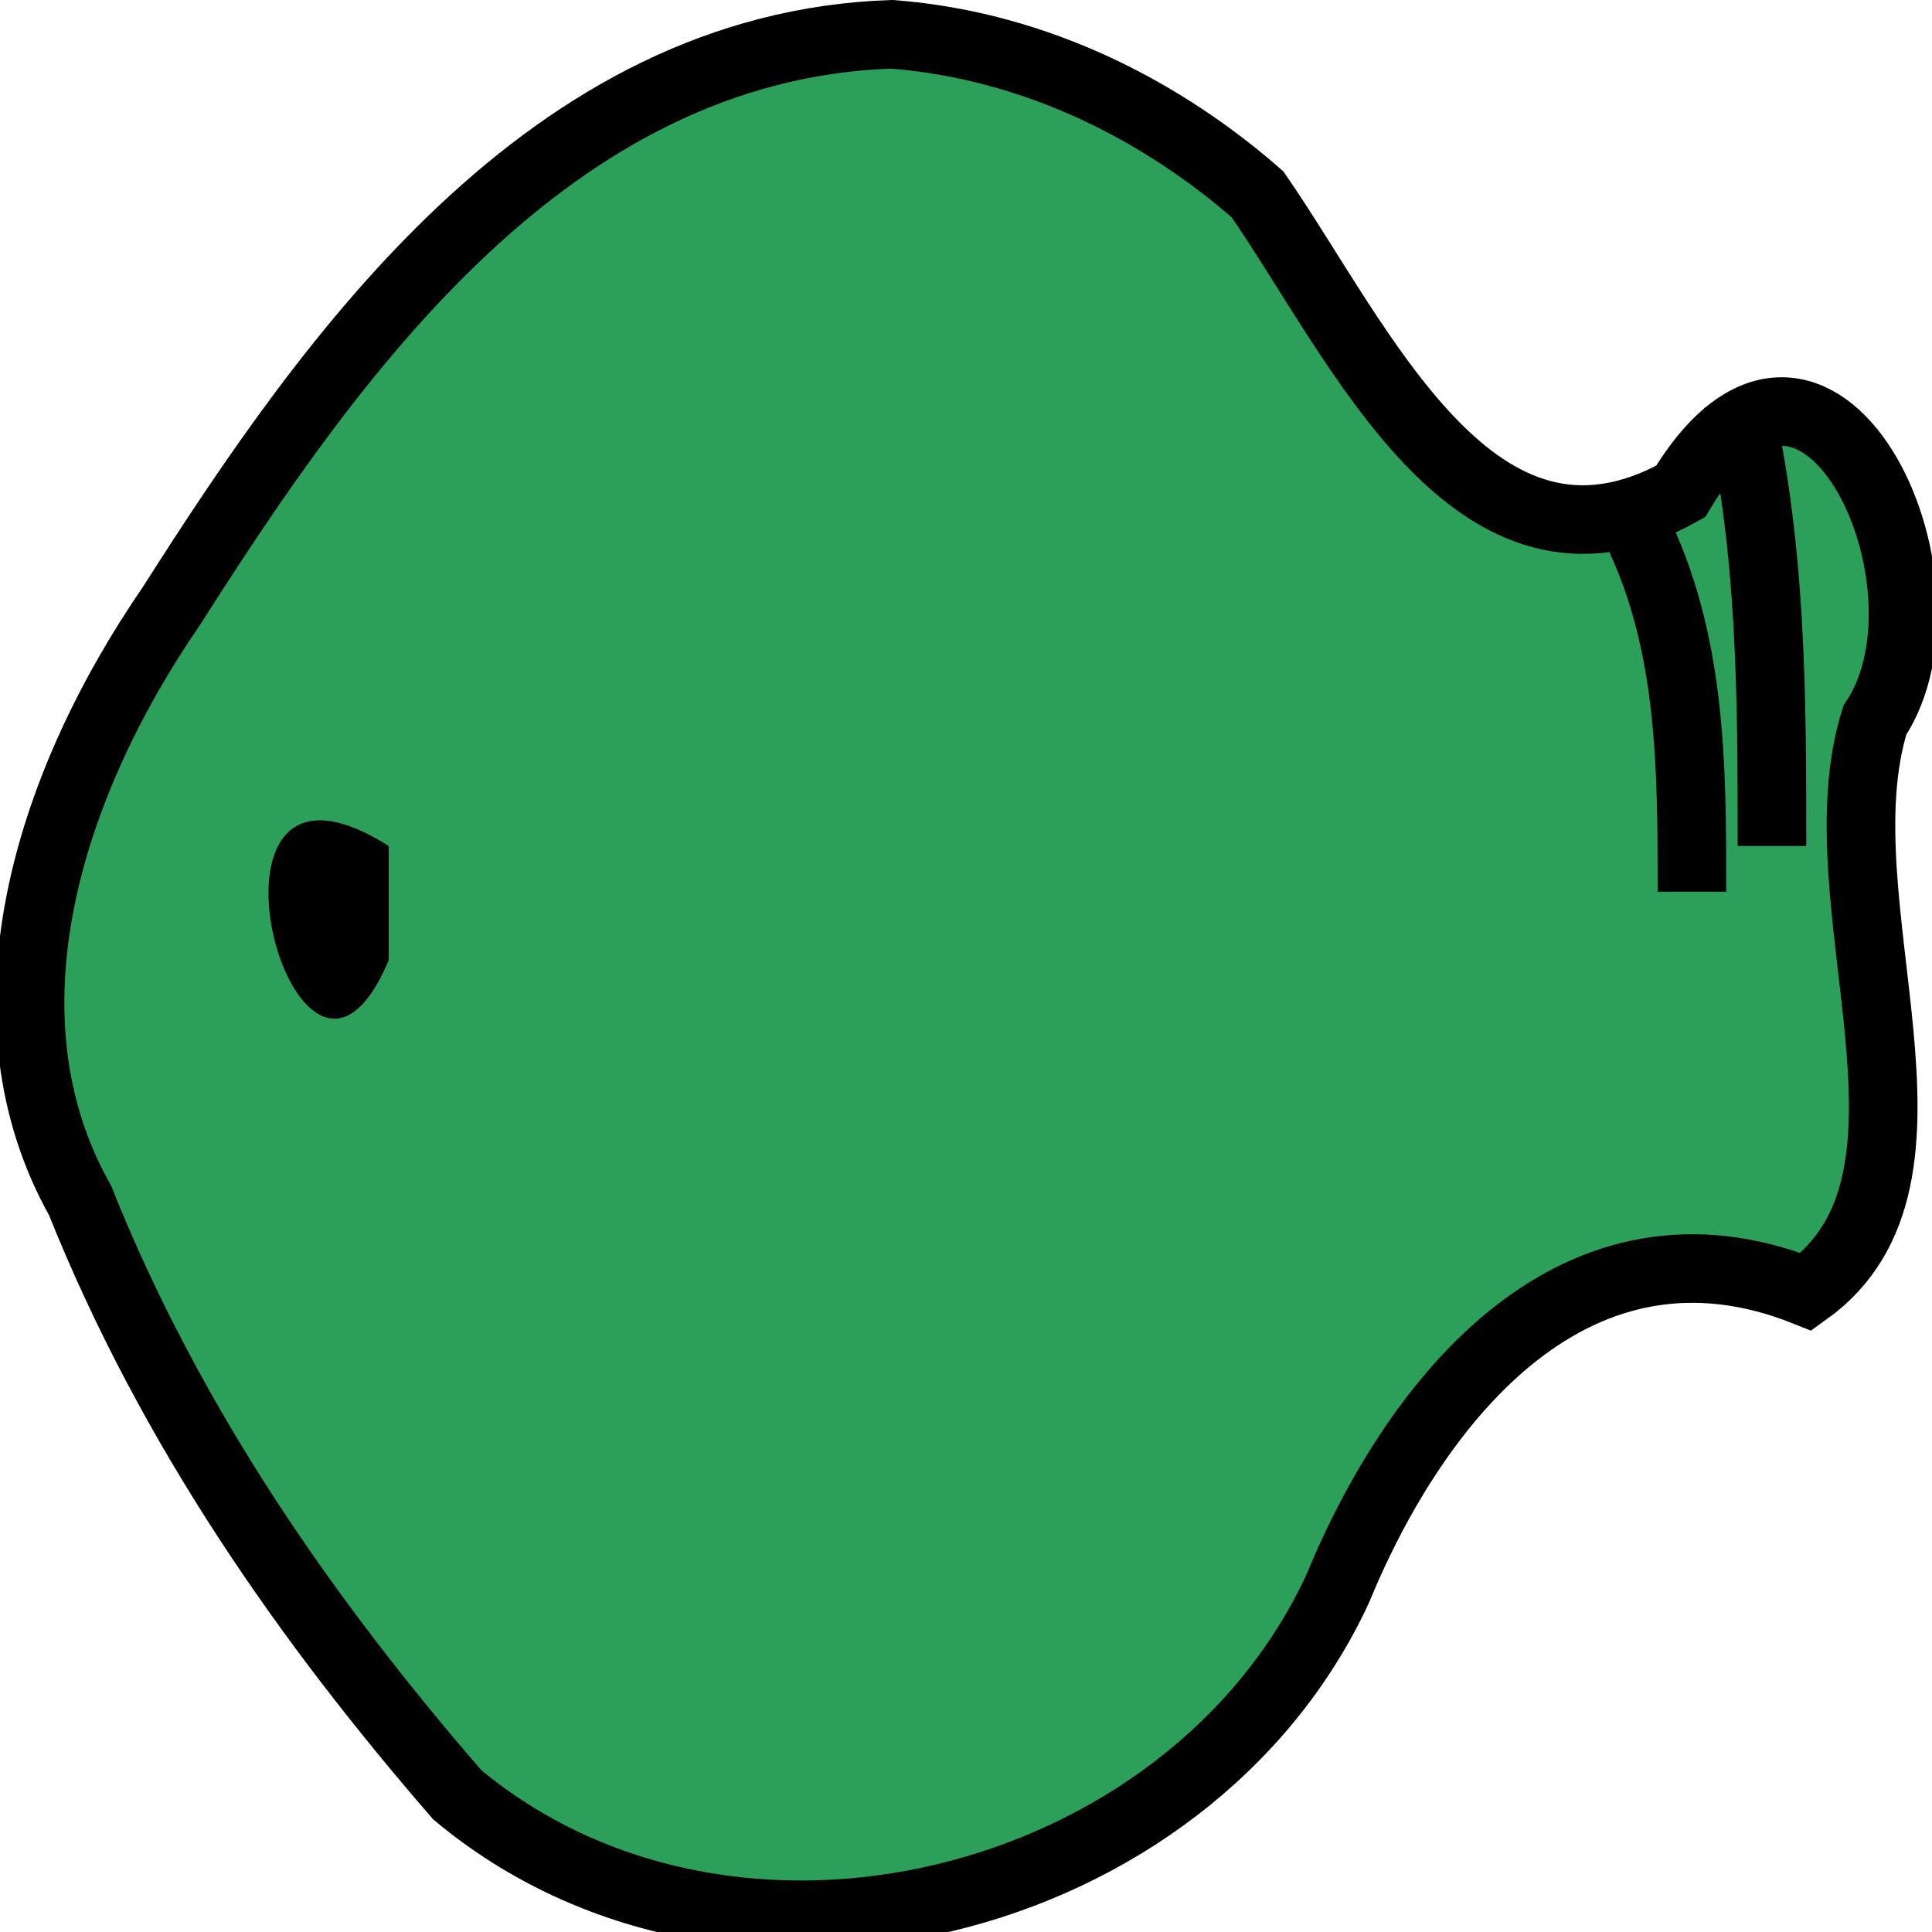
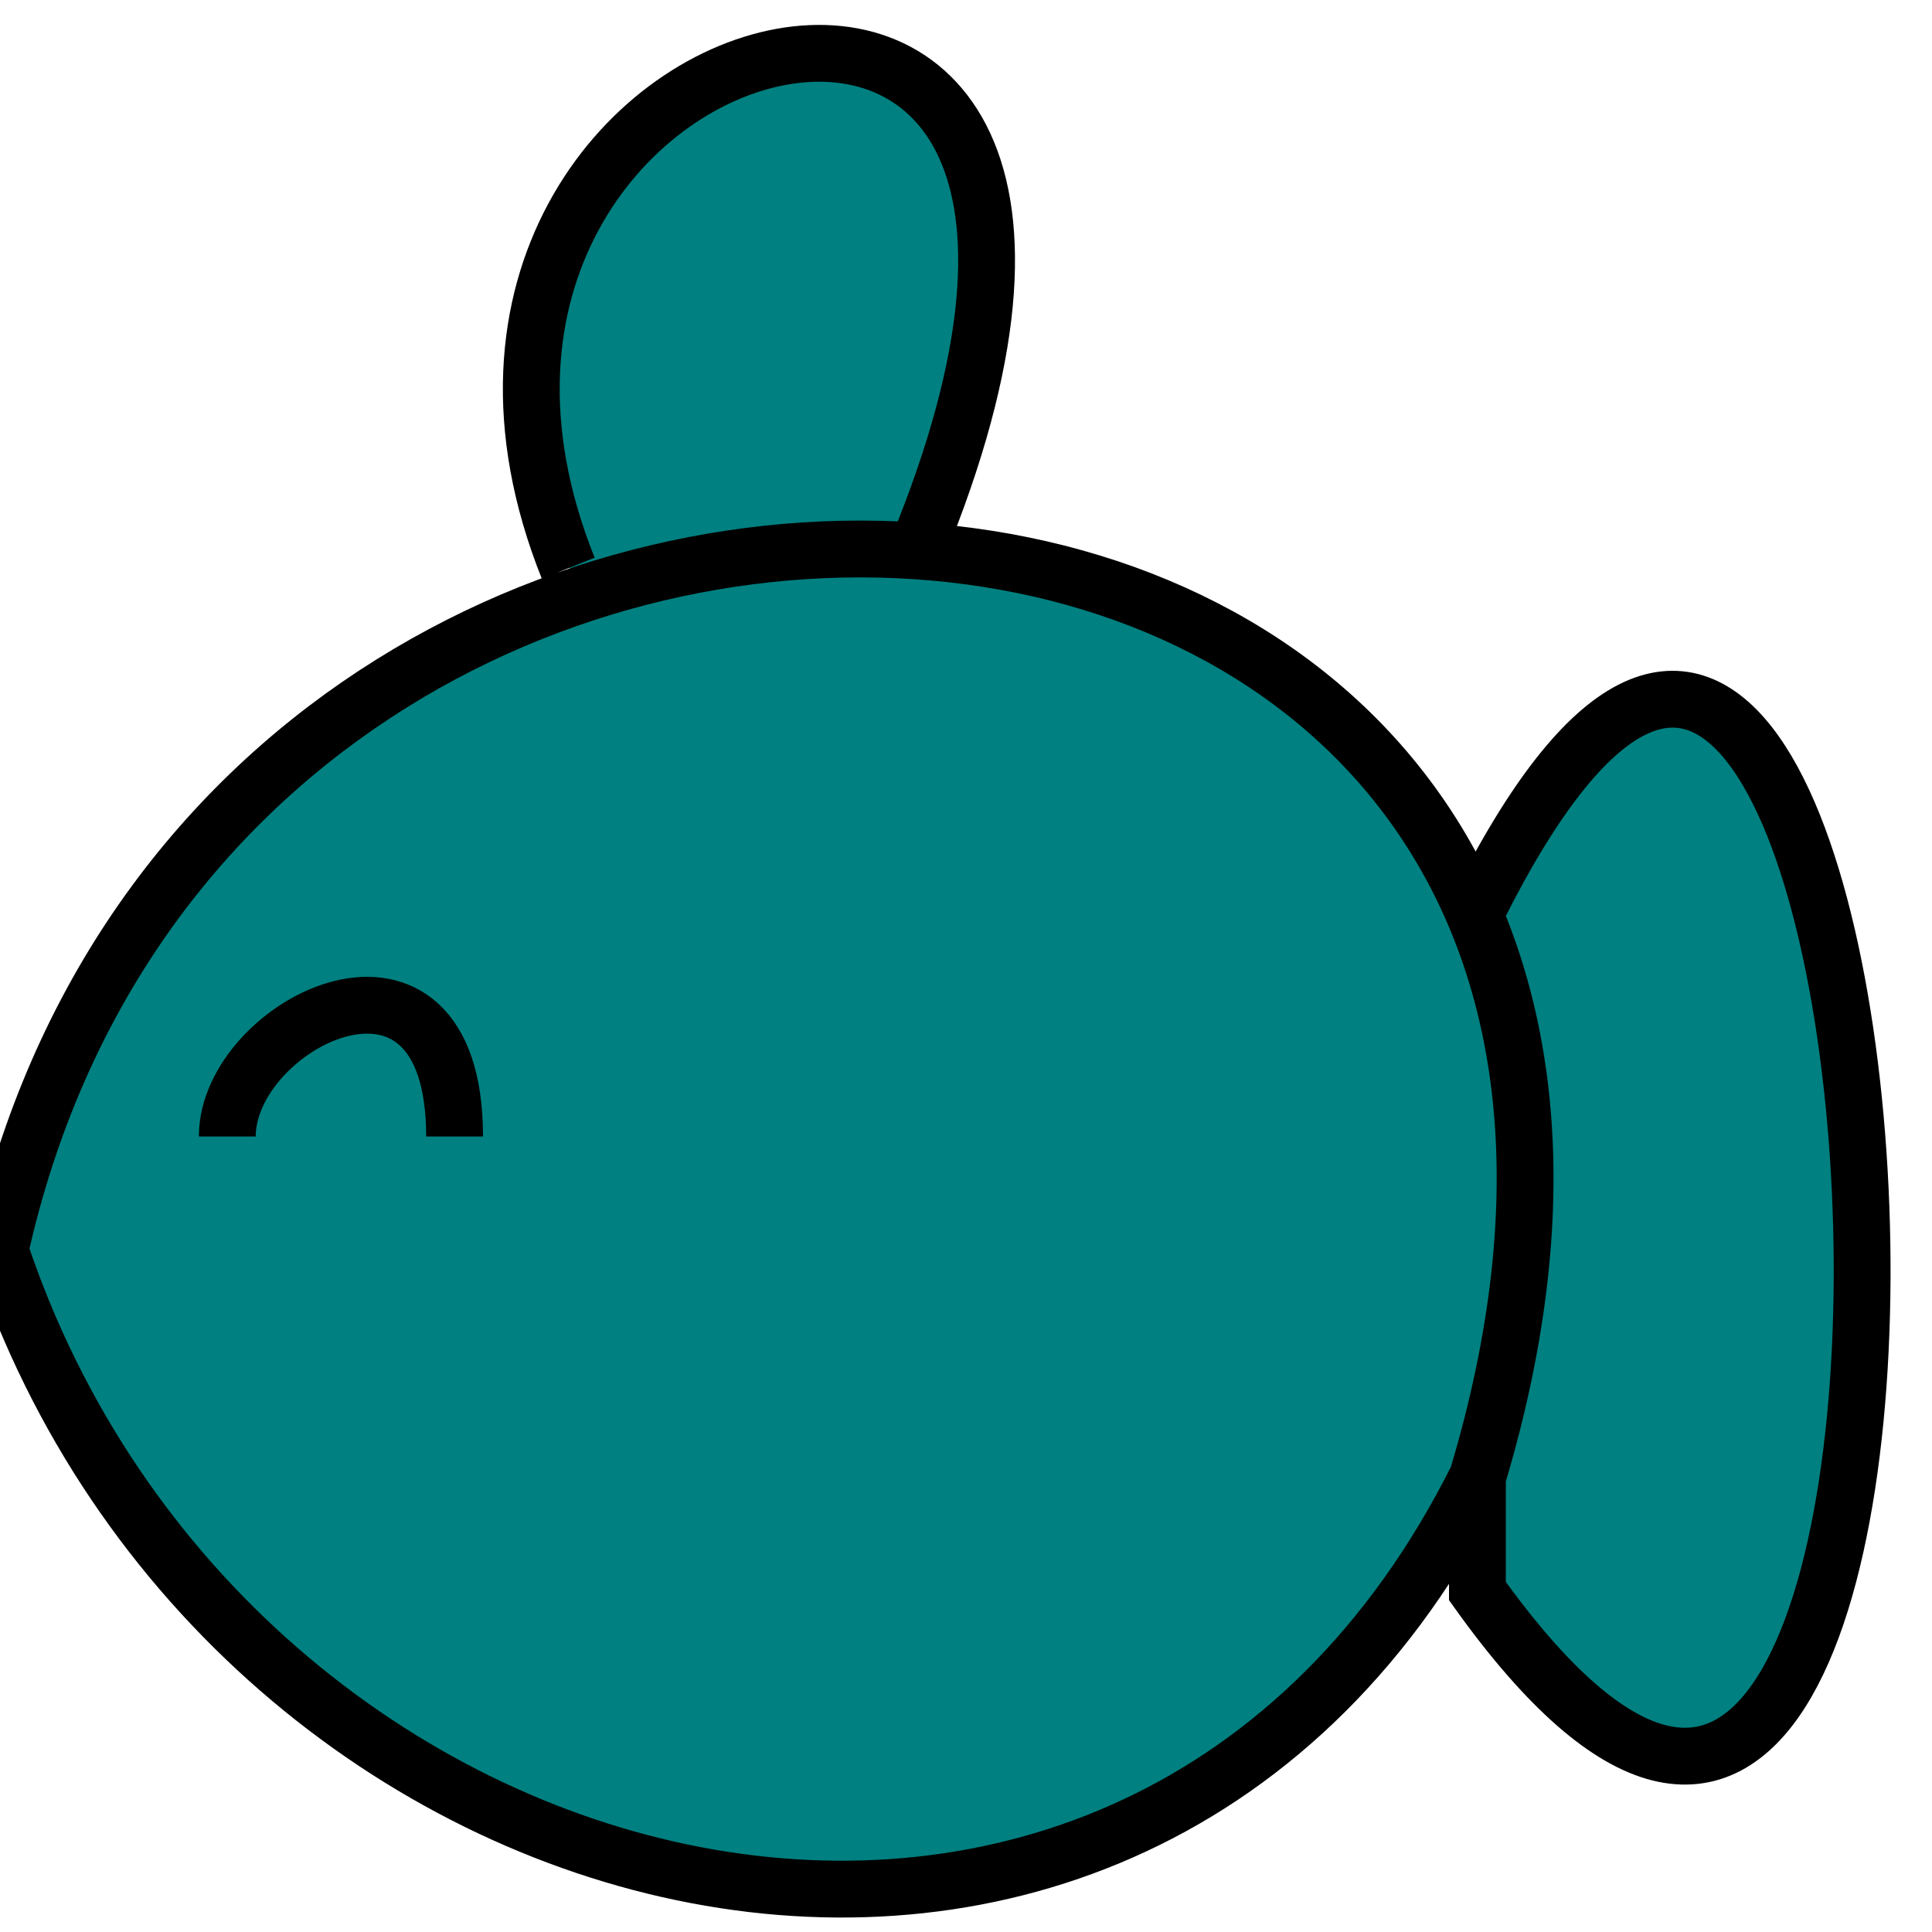
- <svg xmlns="http://www.w3.org/2000/svg" viewBox="0 0 16.9 16.9">
-   <defs />
-   <path fill="#2ca05a" stroke="#000" stroke-width=".6" d="M7.8.3c-3 .1-4.9 2.8-6.3 5C.4 6.9-.2 8.9.7 10.5c.8 2 2 3.7 3.3 5.2 2.4 2 6.4 1 7.7-1.8.7-1.7 2.1-3.4 4.1-2.6 1.4-1 .1-3.4.6-5 .8-1.2-.5-4-1.7-2C12.9 5.3 11.9 3 11 1.7 10.2 1 9.1.4 7.8.3z" />
-   <path d="M3.4 8.4c-.8 1.9-1.9-2.2 0-1v1z" />
-   <path fill="none" stroke="#000" stroke-width=".6" d="M14.3 4.6c.5 1 .5 2.1.5 3.2M15.2 3.5c.3 1.3.3 2.6.3 3.9" />
+ <svg xmlns="http://www.w3.org/2000/svg" viewBox="0 0 17 17">
+   <g stroke="#000" stroke-width=".5">
+     <path fill="teal" d="M13 8c4-8 5 13 0 6v-1M5 5c-2-5 6-7 3 0m-8 6c2-9 16-8 13 2-3 6-11 4-13-2z" />
+     <path fill="none" d="M2 10c0-1 2-2 2 0" />
+   </g>
</svg>
